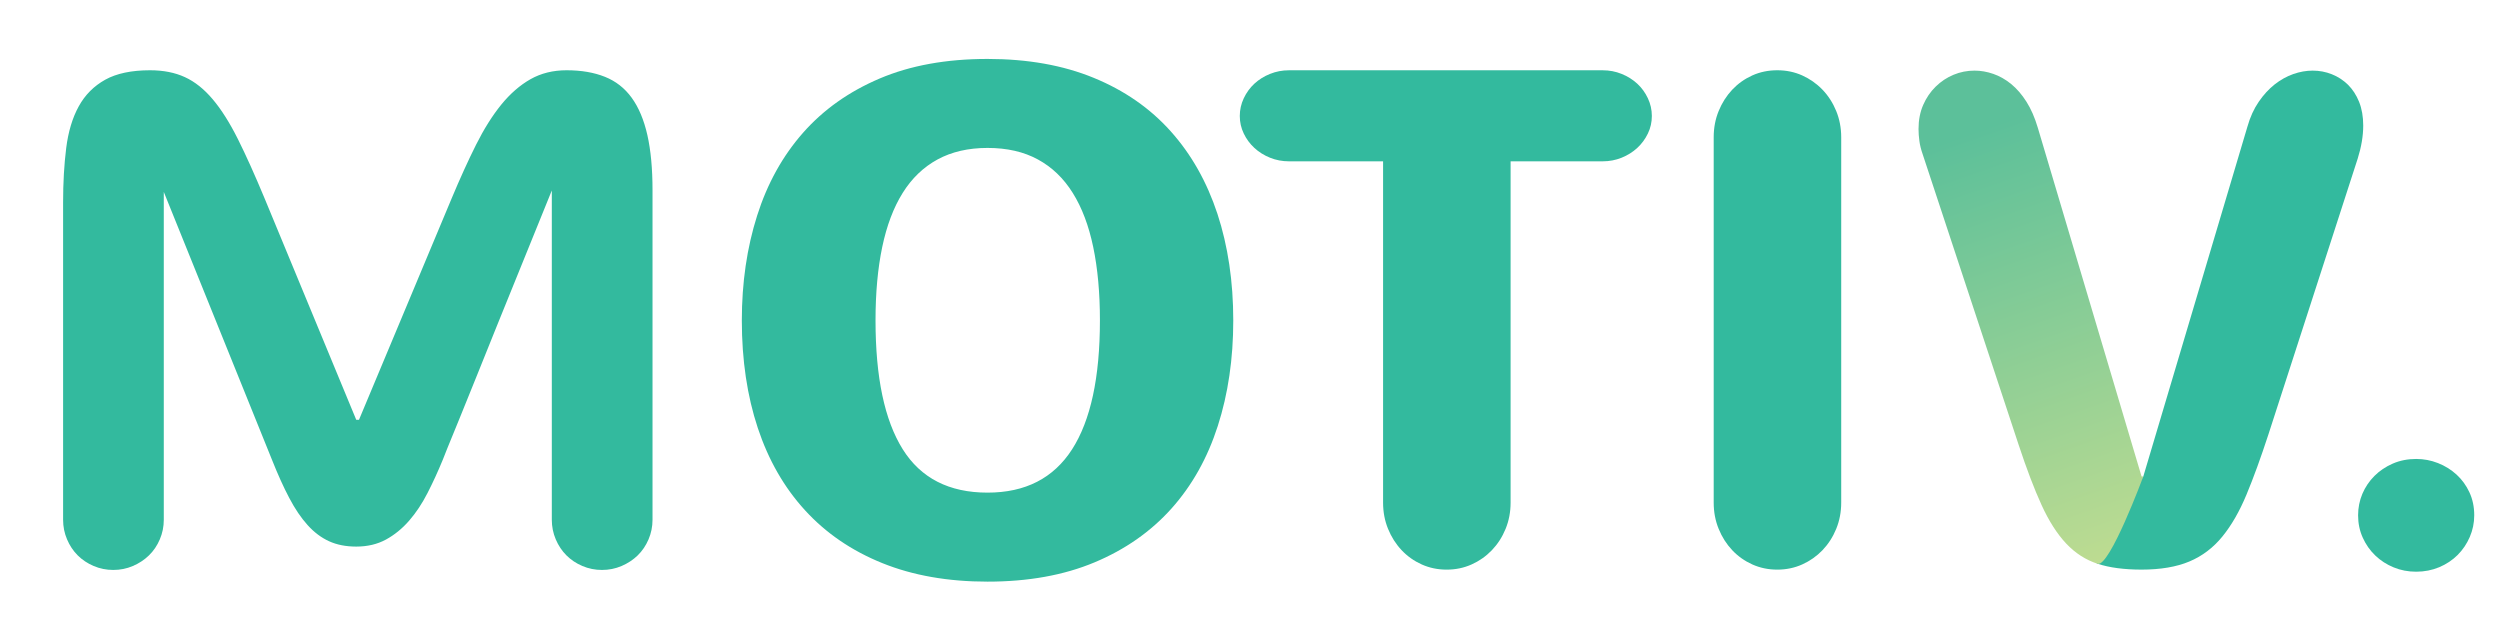
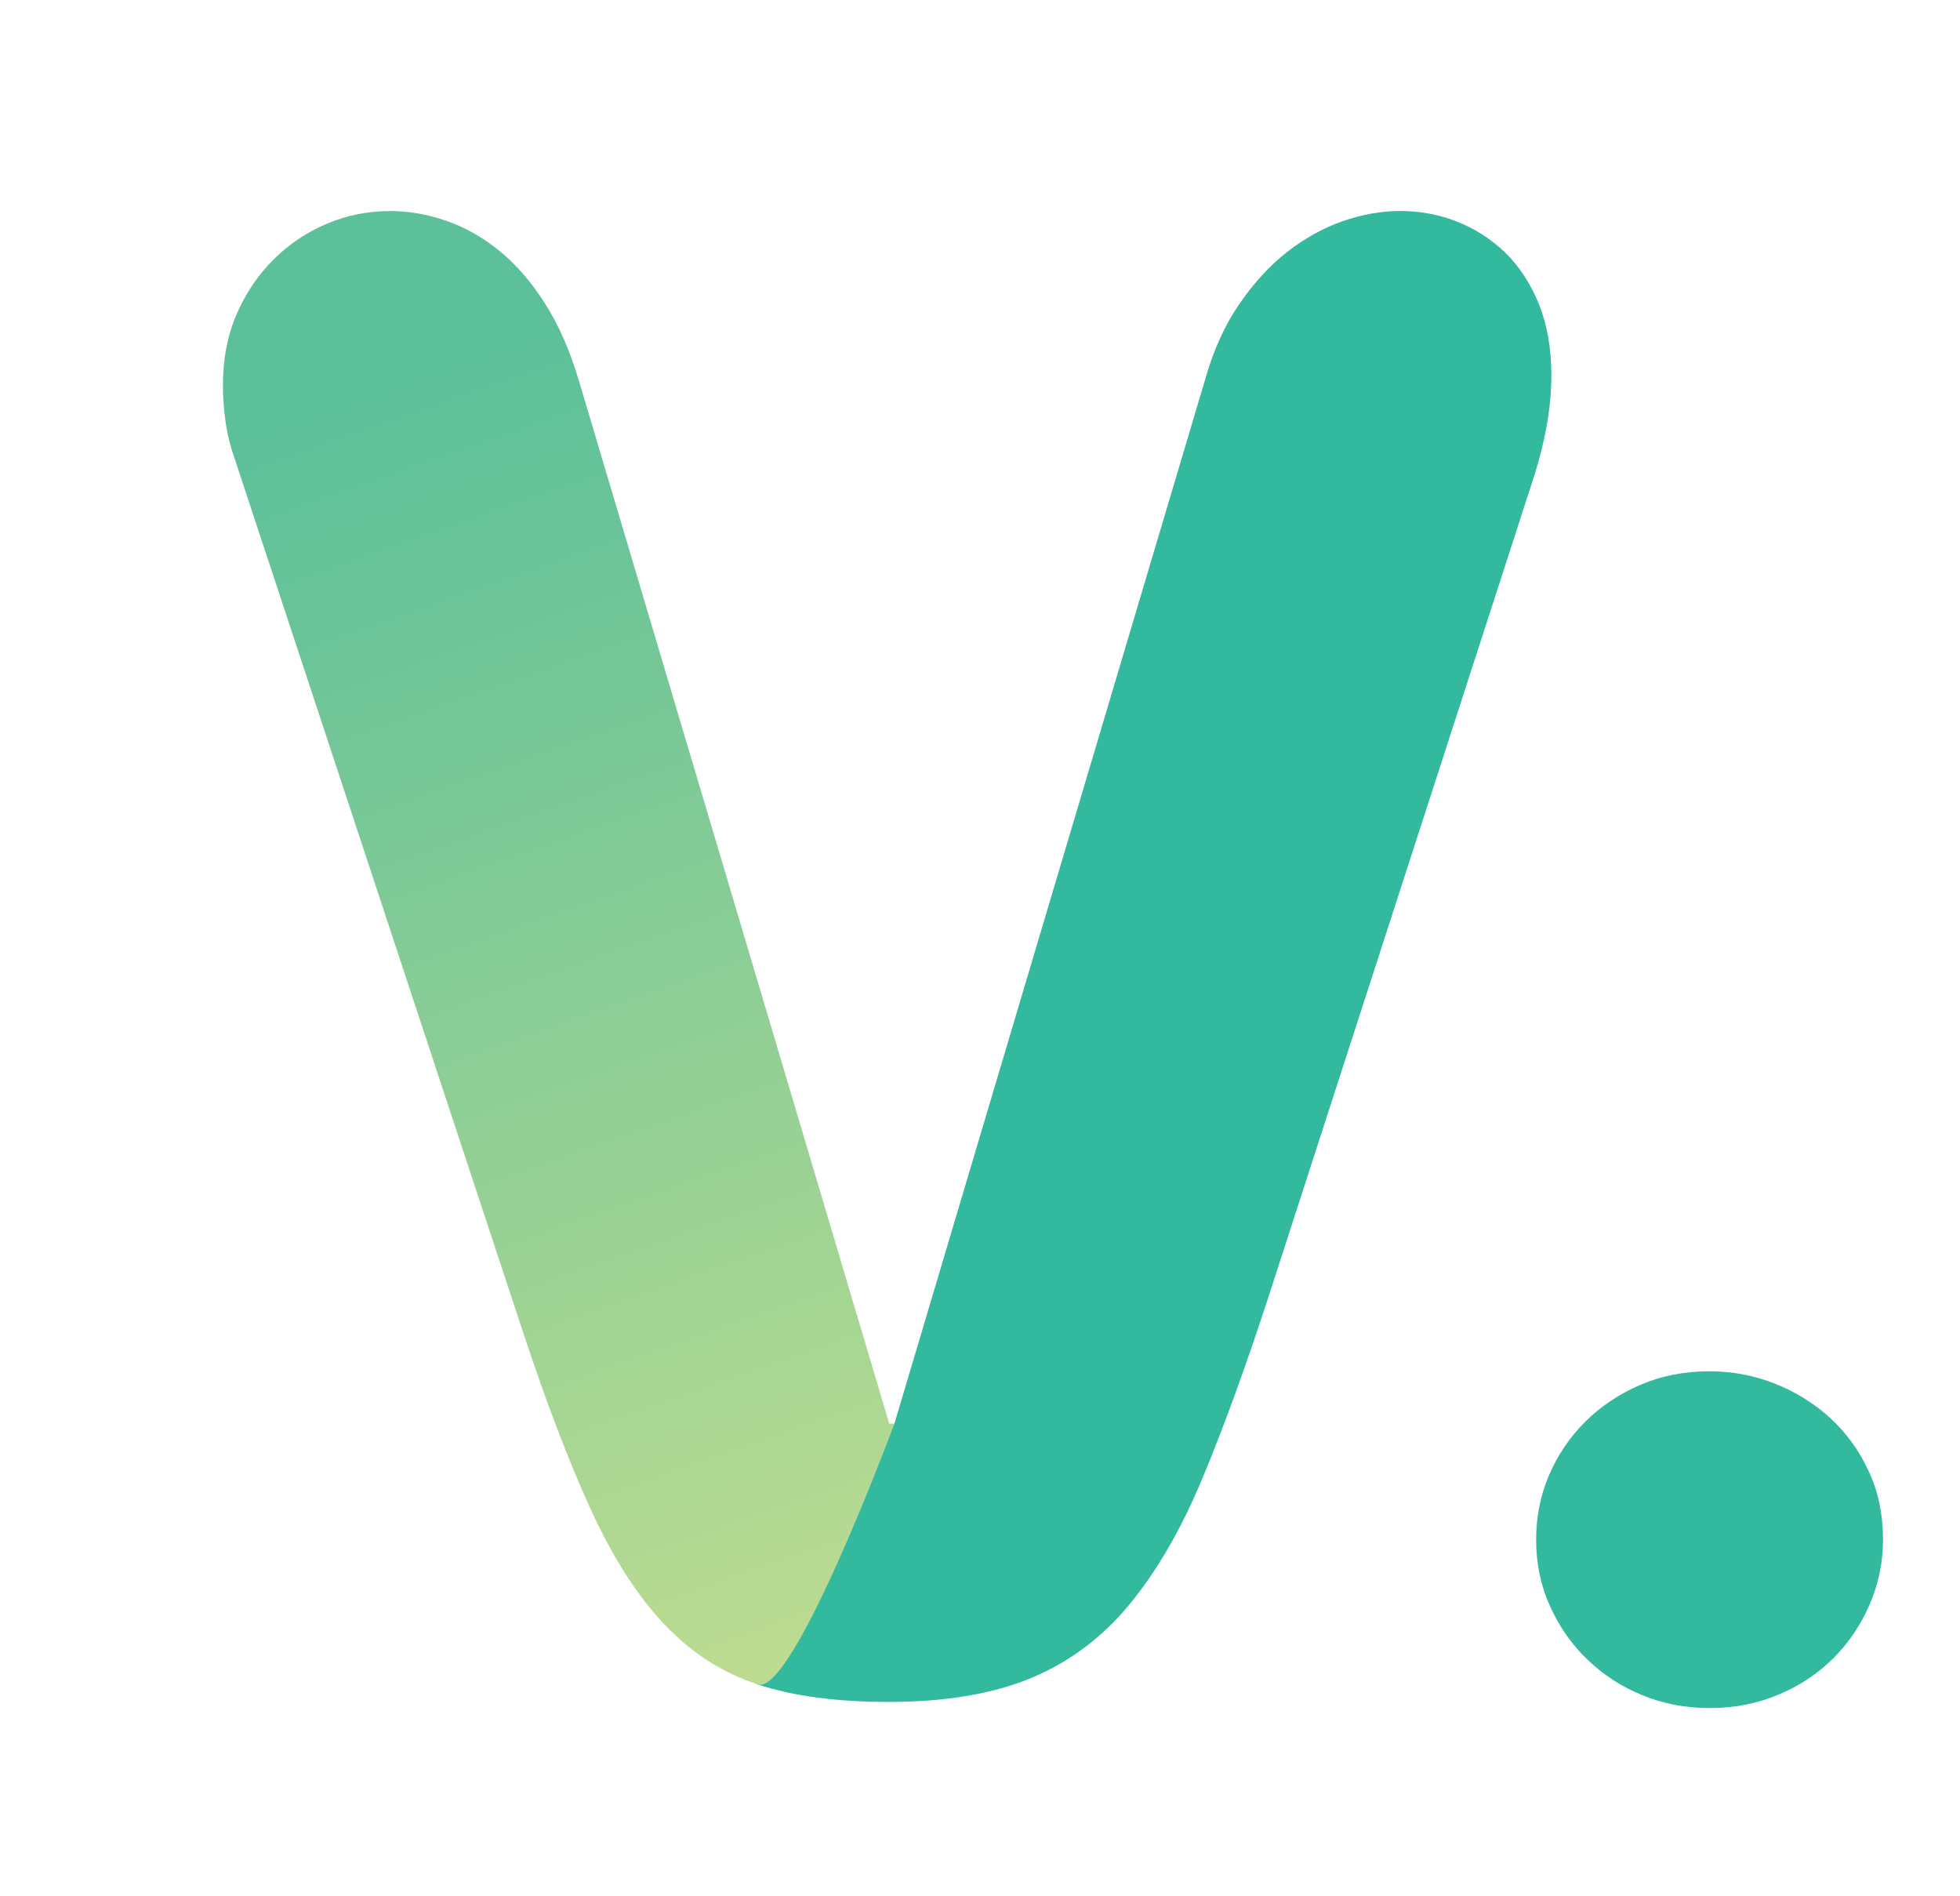
- <svg xmlns="http://www.w3.org/2000/svg" version="1.1" id="Layer_1" x="0px" y="0px" width="134px" height="34px" viewBox="0 0 134 34" enable-background="new 0 0 134 34" xml:space="preserve">
+ <svg xmlns="http://www.w3.org/2000/svg" version="1.1" id="Layer_1" x="0px" y="0px" width="35.167px" height="34px" viewBox="98.833 0 35.167 34" enable-background="new 98.833 0 35.167 34" xml:space="preserve">
  <g>
-     <path fill="#33BA9E" d="M29.575,10.214c-1.093,2.701-2.069,5.108-2.929,7.221c-0.367,0.908-0.725,1.792-1.068,2.653   c-0.344,0.858-0.654,1.626-0.931,2.302s-0.5,1.222-0.671,1.64l-0.24,0.607c-0.258,0.627-0.531,1.223-0.82,1.787   c-0.288,0.564-0.617,1.059-0.985,1.483c-0.368,0.423-0.782,0.761-1.243,1.013c-0.46,0.251-0.992,0.377-1.594,0.377   c-0.552,0-1.037-0.095-1.455-0.286c-0.417-0.19-0.801-0.478-1.15-0.865c-0.351-0.387-0.679-0.872-0.985-1.456   c-0.308-0.582-0.614-1.262-0.921-2.034L8.779,10.287V27.86c0,0.368-0.071,0.718-0.213,1.05c-0.141,0.332-0.334,0.617-0.58,0.857   c-0.245,0.239-0.534,0.429-0.865,0.571c-0.332,0.142-0.682,0.211-1.049,0.211c-0.369,0-0.719-0.07-1.051-0.211   s-0.617-0.332-0.857-0.571c-0.239-0.24-0.43-0.525-0.57-0.857c-0.142-0.332-0.212-0.682-0.212-1.05V10.858   c0-1.069,0.056-2.041,0.166-2.919c0.11-0.878,0.334-1.624,0.672-2.238c0.338-0.615,0.812-1.089,1.419-1.428   c0.607-0.337,1.409-0.507,2.403-0.507c0.712,0,1.336,0.123,1.87,0.369c0.534,0.245,1.031,0.642,1.491,1.188   c0.462,0.546,0.909,1.256,1.346,2.127c0.435,0.872,0.911,1.928,1.427,3.168L19.094,22.5h0.148l4.973-11.881   c0.442-1.055,0.875-2.008,1.299-2.856c0.424-0.847,0.875-1.564,1.354-2.155c0.479-0.588,1.002-1.043,1.566-1.363   c0.564-0.319,1.209-0.479,1.934-0.479c0.786,0,1.471,0.117,2.055,0.351c0.583,0.232,1.062,0.607,1.437,1.124   c0.375,0.516,0.654,1.182,0.839,1.998c0.184,0.817,0.276,1.803,0.276,2.957V27.86c0,0.368-0.072,0.718-0.213,1.05   c-0.142,0.332-0.335,0.617-0.579,0.857c-0.247,0.239-0.535,0.429-0.867,0.571c-0.331,0.142-0.682,0.211-1.049,0.211   c-0.369,0-0.719-0.07-1.051-0.211s-0.616-0.332-0.856-0.571c-0.239-0.24-0.43-0.525-0.571-0.857   c-0.141-0.332-0.212-0.682-0.212-1.05V10.214z" />
-     <path fill="#33BA9E" d="M39.762,17.176c0-2.027,0.273-3.898,0.82-5.618c0.545-1.719,1.366-3.198,2.459-4.439   c1.093-1.241,2.462-2.21,4.107-2.91s3.573-1.05,5.783-1.05c2.149,0,4.047,0.337,5.692,1.013c1.646,0.675,3.022,1.63,4.126,2.864   c1.106,1.234,1.94,2.711,2.507,4.43c0.563,1.719,0.847,3.623,0.847,5.71c0,2.051-0.276,3.936-0.829,5.655   c-0.553,1.72-1.382,3.196-2.486,4.43c-1.106,1.234-2.481,2.196-4.126,2.884c-1.646,0.688-3.556,1.031-5.73,1.031   c-2.123,0-4.005-0.332-5.645-0.995s-3.019-1.605-4.136-2.828c-1.118-1.221-1.962-2.692-2.533-4.412   C40.048,21.223,39.762,19.301,39.762,17.176z M46.928,17.176c0,3.046,0.484,5.346,1.455,6.899c0.97,1.553,2.487,2.33,4.549,2.33   c2.027,0,3.538-0.774,4.532-2.321s1.492-3.851,1.492-6.908c0-1.474-0.119-2.785-0.359-3.933c-0.239-1.148-0.605-2.115-1.097-2.901   c-0.49-0.786-1.113-1.384-1.869-1.795c-0.755-0.412-1.654-0.618-2.699-0.618c-1.03,0-1.924,0.207-2.68,0.618   c-0.755,0.411-1.379,1.01-1.869,1.795c-0.491,0.786-0.856,1.753-1.096,2.901C47.047,14.392,46.928,15.703,46.928,17.176z" />
-     <path fill="#33BA9E" d="M69.087,8.647c-0.355,0-0.693-0.064-1.013-0.193c-0.319-0.128-0.599-0.304-0.839-0.525   c-0.239-0.22-0.429-0.478-0.57-0.773c-0.142-0.294-0.212-0.607-0.212-0.939c0-0.332,0.07-0.647,0.212-0.948s0.331-0.562,0.57-0.784   c0.24-0.221,0.52-0.396,0.839-0.524c0.319-0.129,0.657-0.194,1.013-0.194h16.817c0.356,0,0.694,0.064,1.014,0.194   c0.32,0.129,0.598,0.303,0.839,0.524c0.239,0.221,0.429,0.483,0.57,0.784s0.212,0.616,0.212,0.948c0,0.332-0.07,0.645-0.212,0.939   c-0.142,0.295-0.331,0.553-0.57,0.773c-0.241,0.221-0.519,0.397-0.839,0.525c-0.319,0.129-0.657,0.193-1.014,0.193h-4.936v18.292   c0,0.504-0.09,0.974-0.268,1.409c-0.179,0.437-0.424,0.817-0.736,1.143c-0.313,0.325-0.676,0.58-1.087,0.764   c-0.411,0.184-0.856,0.277-1.336,0.277c-0.479,0-0.924-0.093-1.335-0.277c-0.412-0.185-0.771-0.439-1.078-0.764   s-0.55-0.706-0.728-1.143c-0.178-0.435-0.267-0.905-0.267-1.409V8.647H69.087z" />
-     <path fill="#33BA9E" d="M98.689,26.939c0,0.504-0.09,0.974-0.268,1.409c-0.179,0.437-0.424,0.817-0.736,1.143   c-0.314,0.325-0.677,0.58-1.088,0.764c-0.412,0.184-0.855,0.277-1.336,0.277c-0.478,0-0.923-0.093-1.335-0.277   c-0.411-0.185-0.771-0.439-1.078-0.764c-0.306-0.325-0.55-0.706-0.727-1.143c-0.179-0.435-0.267-0.905-0.267-1.409V7.358   c0-0.502,0.088-0.973,0.267-1.408c0.177-0.436,0.421-0.816,0.727-1.143c0.308-0.325,0.667-0.58,1.078-0.765   c0.412-0.185,0.857-0.276,1.335-0.276c0.48,0,0.924,0.092,1.336,0.276c0.411,0.185,0.773,0.439,1.088,0.765   c0.312,0.326,0.558,0.707,0.736,1.143c0.178,0.436,0.268,0.906,0.268,1.408V26.939z" />
-     <path fill="#33BA9E" d="M114.881,25.539l5.581-18.751c0.146-0.516,0.35-0.961,0.608-1.335c0.257-0.375,0.543-0.685,0.855-0.931   c0.314-0.246,0.646-0.429,0.995-0.553c0.35-0.122,0.696-0.184,1.041-0.184c0.356,0,0.696,0.064,1.021,0.193   c0.325,0.128,0.614,0.315,0.867,0.561c0.25,0.247,0.45,0.553,0.599,0.921c0.146,0.368,0.221,0.792,0.221,1.271   c0,0.553-0.1,1.142-0.296,1.769l-4.788,14.792c-0.406,1.24-0.795,2.312-1.171,3.214c-0.374,0.903-0.807,1.655-1.298,2.256   c-0.491,0.602-1.081,1.047-1.768,1.335c-0.688,0.289-1.542,0.434-2.562,0.434c-0.934,0-1.719-0.104-2.358-0.314   C111.792,30.009,114.881,25.539,114.881,25.539z" />
-     <linearGradient id="SVGID_1_" gradientUnits="userSpaceOnUse" x1="113.834" y1="29.956" x2="105.806" y2="7.046">
+     <path fill="#33BA9E" d="M114.881,25.539l5.581-18.751c0.146-0.516,0.351-0.961,0.608-1.335c0.257-0.375,0.543-0.685,0.854-0.931   c0.314-0.246,0.646-0.429,0.995-0.553c0.35-0.122,0.696-0.184,1.041-0.184c0.355,0,0.696,0.064,1.021,0.193   c0.324,0.128,0.613,0.315,0.867,0.561c0.25,0.247,0.449,0.553,0.599,0.921c0.146,0.368,0.221,0.792,0.221,1.271   c0,0.553-0.101,1.142-0.296,1.769l-4.788,14.792c-0.405,1.24-0.795,2.312-1.171,3.214c-0.374,0.903-0.807,1.655-1.298,2.256   c-0.491,0.603-1.081,1.047-1.769,1.336c-0.688,0.288-1.541,0.434-2.562,0.434c-0.935,0-1.72-0.104-2.358-0.314   C111.792,30.009,114.881,25.539,114.881,25.539z" />
+     <linearGradient id="SVGID_1_" gradientUnits="userSpaceOnUse" x1="-450.168" y1="239.045" x2="-458.196" y2="261.955" gradientTransform="matrix(1 0 0 -1 564 269)">
      <stop offset="0" style="stop-color:#BEDC91" />
      <stop offset="1" style="stop-color:#5CC09A" />
    </linearGradient>
-     <path fill="url(#SVGID_1_)" d="M114.788,25.539h0.093c0,0-1.812,4.889-2.451,4.679c-0.638-0.208-1.2-0.571-1.685-1.086   c-0.485-0.516-0.924-1.204-1.317-2.063c-0.393-0.859-0.804-1.94-1.234-3.242l-5.14-15.565c-0.086-0.246-0.145-0.479-0.174-0.7   c-0.03-0.221-0.047-0.436-0.047-0.646c0-0.478,0.083-0.908,0.249-1.289s0.39-0.709,0.673-0.986   c0.281-0.276,0.602-0.488,0.958-0.635c0.356-0.148,0.73-0.221,1.124-0.221c0.33,0,0.665,0.058,1.003,0.175   c0.337,0.116,0.657,0.298,0.958,0.543c0.301,0.247,0.574,0.562,0.819,0.949c0.246,0.387,0.447,0.85,0.608,1.39L114.788,25.539z" />
-     <path fill="#33BA9E" d="M126.394,27.621c0-0.405,0.076-0.789,0.229-1.152c0.154-0.361,0.369-0.681,0.646-0.958   c0.276-0.276,0.604-0.497,0.985-0.663c0.381-0.165,0.797-0.248,1.252-0.248c0.405,0,0.796,0.073,1.17,0.221   c0.374,0.147,0.706,0.354,0.995,0.617c0.288,0.264,0.519,0.581,0.689,0.948c0.173,0.37,0.259,0.781,0.259,1.235   c0,0.405-0.08,0.792-0.239,1.161c-0.159,0.368-0.377,0.69-0.653,0.967c-0.277,0.275-0.605,0.494-0.986,0.654   c-0.38,0.159-0.792,0.24-1.234,0.24c-0.431,0-0.832-0.077-1.206-0.231c-0.374-0.153-0.703-0.365-0.985-0.636   c-0.283-0.27-0.506-0.589-0.672-0.957C126.477,28.45,126.394,28.051,126.394,27.621z" />
+     <path fill="url(#SVGID_1_)" d="M114.788,25.539h0.093c0,0-1.812,4.889-2.451,4.679c-0.638-0.208-1.199-0.571-1.685-1.086   c-0.485-0.516-0.925-1.204-1.317-2.063c-0.393-0.858-0.804-1.939-1.234-3.241l-5.139-15.565c-0.087-0.246-0.146-0.479-0.175-0.7   c-0.03-0.221-0.047-0.436-0.047-0.646c0-0.478,0.083-0.908,0.249-1.289s0.391-0.709,0.673-0.986   c0.281-0.276,0.603-0.488,0.958-0.635c0.355-0.148,0.73-0.221,1.124-0.221c0.33,0,0.665,0.058,1.003,0.175   c0.337,0.116,0.657,0.298,0.958,0.543c0.302,0.247,0.574,0.562,0.819,0.949c0.246,0.387,0.447,0.85,0.607,1.39L114.788,25.539z" />
+     <path fill="#33BA9E" d="M126.395,27.621c0-0.405,0.075-0.789,0.229-1.152c0.154-0.361,0.369-0.681,0.646-0.958   c0.275-0.276,0.604-0.497,0.984-0.663c0.381-0.164,0.797-0.248,1.252-0.248c0.405,0,0.796,0.073,1.17,0.221   s0.706,0.354,0.995,0.617c0.288,0.265,0.519,0.582,0.688,0.948c0.174,0.37,0.26,0.781,0.26,1.235c0,0.404-0.08,0.792-0.239,1.161   c-0.159,0.368-0.377,0.69-0.653,0.967c-0.276,0.274-0.604,0.494-0.985,0.653c-0.38,0.16-0.792,0.24-1.234,0.24   c-0.431,0-0.832-0.076-1.206-0.23c-0.374-0.153-0.703-0.365-0.984-0.637c-0.283-0.27-0.506-0.588-0.672-0.957   C126.477,28.45,126.395,28.051,126.395,27.621z" />
  </g>
</svg>
